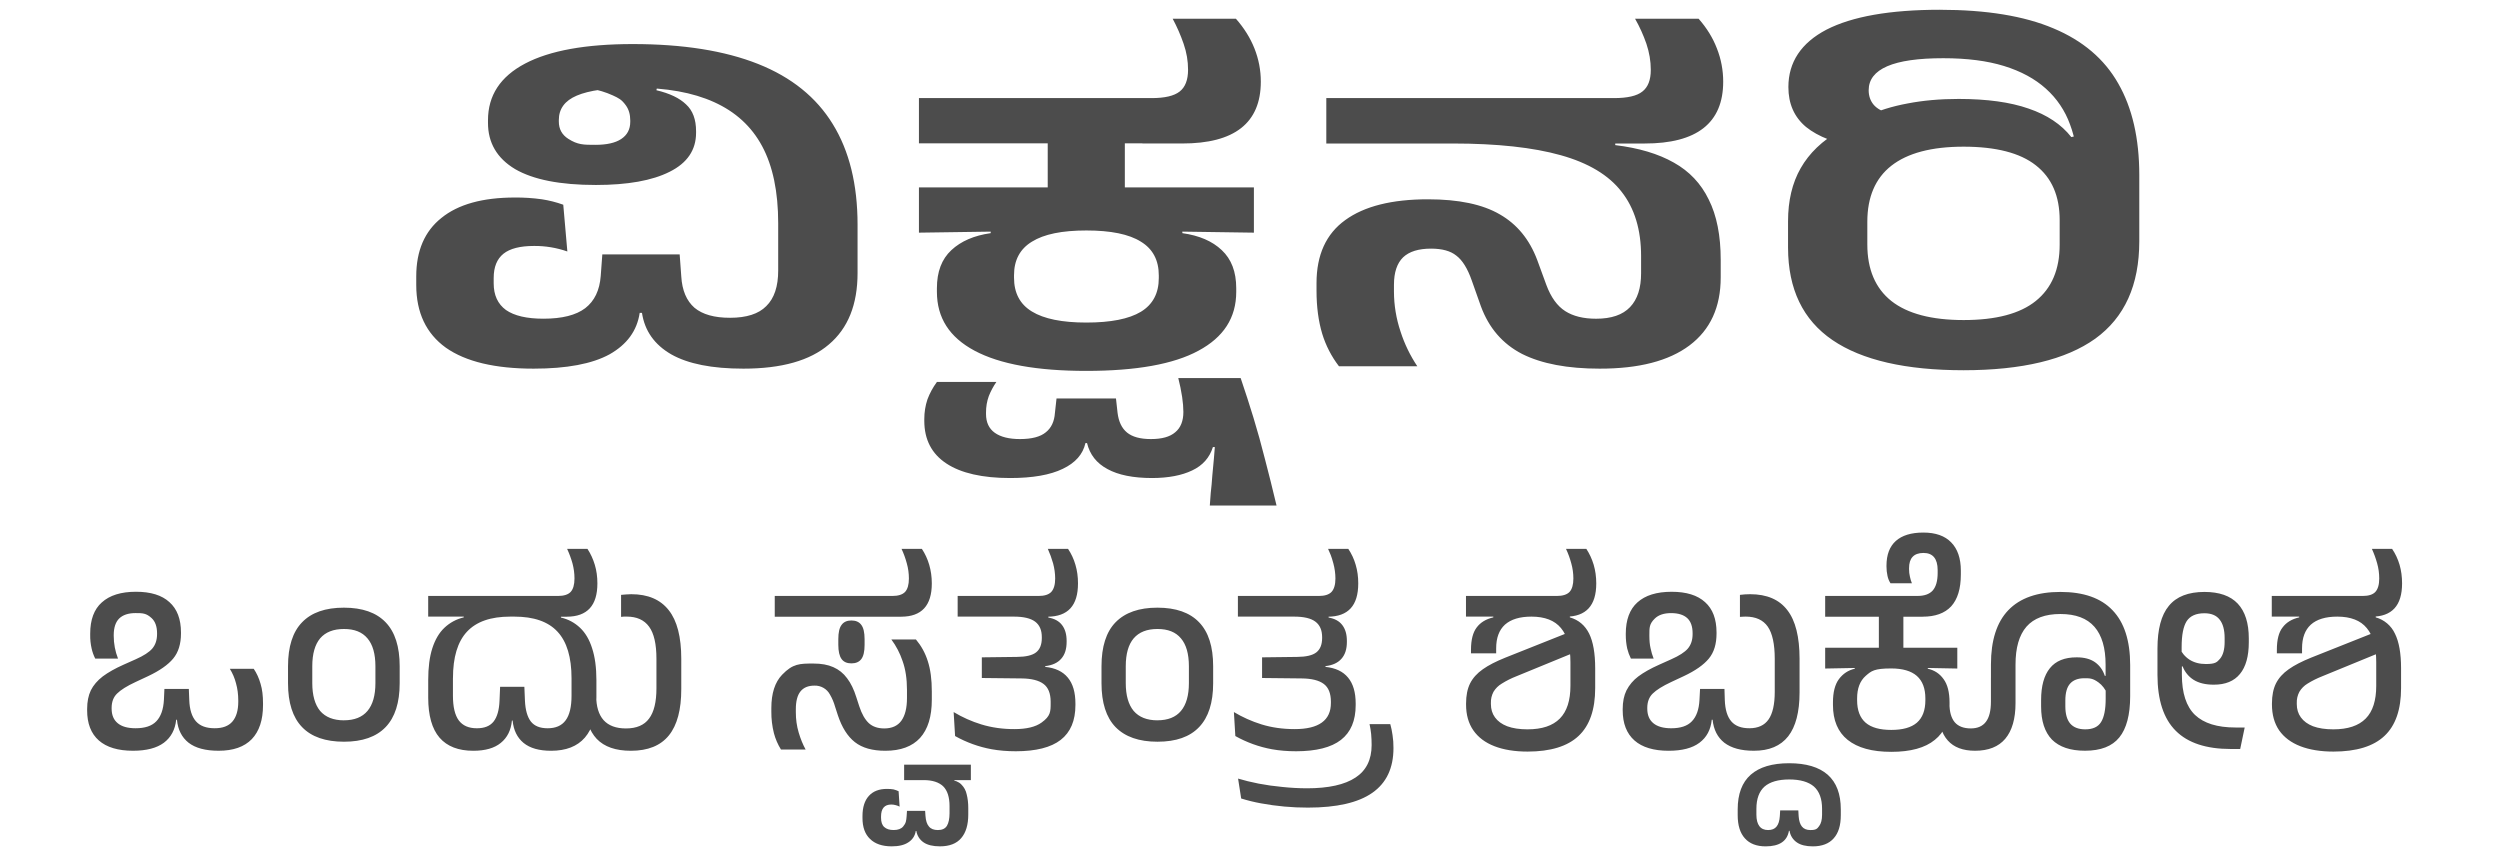
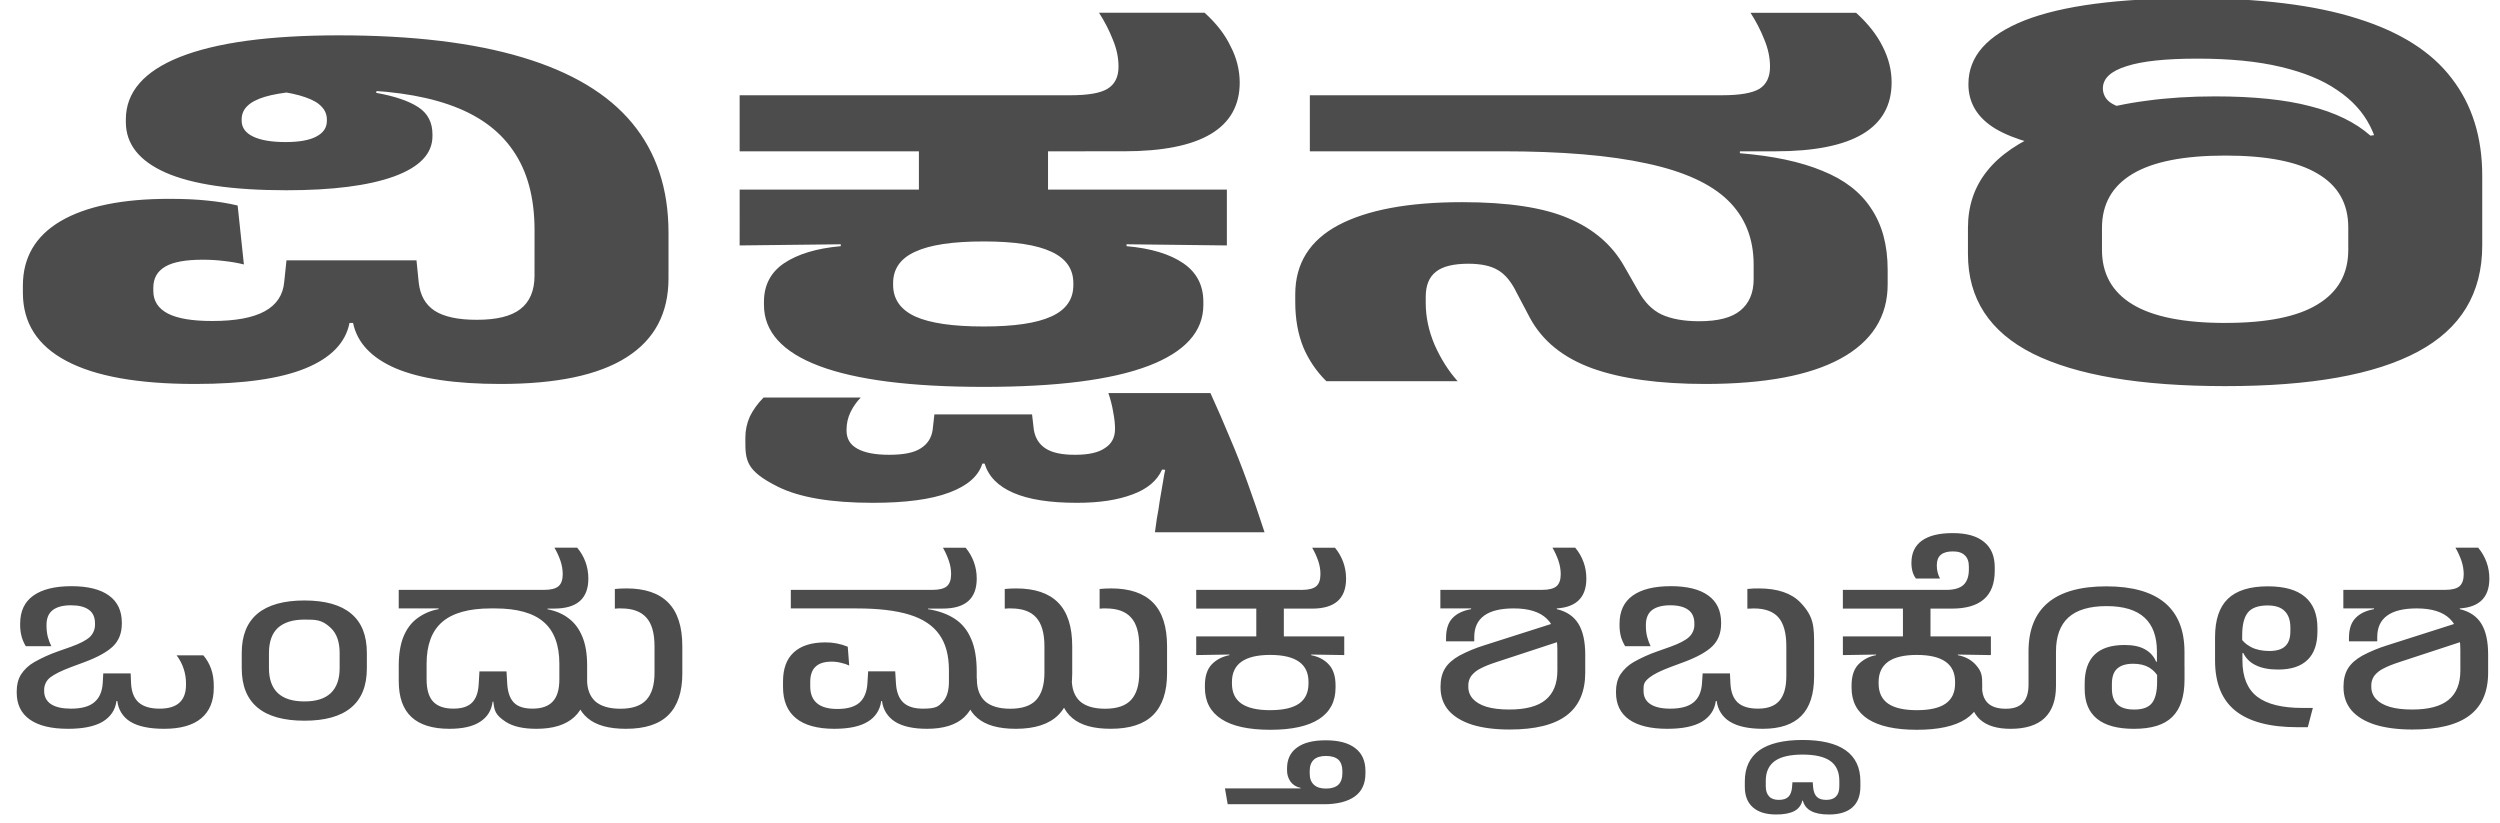
- <svg xmlns="http://www.w3.org/2000/svg" viewBox="0 0 116.77 40">
+ <svg xmlns="http://www.w3.org/2000/svg" viewBox="0 0 121.6 40">
  <g fill="#4c4c4c">
-     <path d="m36.348 11.035 3.707.18v1.539q.001 2.204-1.34 3.336-1.318 1.13-3.996 1.129-2.188 0-3.367-.668-1.177-.68-1.367-1.938h-.106c-.125.84-.598 1.48-1.41 1.938-.812.445-2 .668-3.543.668-1.8 0-3.17-.324-4.102-.98-.922-.665-1.38-1.64-1.382-2.923v-.406c0-1.2.395-2.11 1.175-2.73.785-.638 1.93-.954 3.426-.954a8.6 8.6 0 0 1 1.266.082 5.3 5.3 0 0 1 1 .254l.191 2.184a4.602 4.602 0 0 0-1.559-.258q-.969 0-1.425.363c-.305.246-.457.621-.457 1.133v.25q-.001.825.574 1.246.585.406 1.75.406 1.305 0 1.953-.492c.434-.336.672-.836.723-1.507l.074-1.004h3.613l.075 1.027c.039.656.246 1.14.617 1.465.375.312.926.469 1.664.468.762 0 1.33-.18 1.687-.543q.562-.546.559-1.671zm3.707 1.027-3.707-.218v-1.415q0-2.205-.75-3.601c-.496-.926-1.25-1.61-2.246-2.059-.992-.449-2.23-.672-3.734-.672-1.21 0-2.11.125-2.676.368q-.84.356-.84 1.14v.074q0 .523.441.805c.441.282.715.281 1.266.281q.792 0 1.203-.27.427-.28.426-.808v-.062q0-.417-.203-.7c-.203-.283-.344-.344-.618-.472a4.2 4.2 0 0 0-1.03-.313l3.19-.48-.117.555q.927.219 1.383.66.47.428.469 1.254v.074c0 .8-.41 1.41-1.234 1.82q-1.218.616-3.442.617c-1.68 0-2.93-.25-3.777-.742-.844-.504-1.27-1.23-1.266-2.168v-.113c0-1.16.578-2.04 1.735-2.649s2.84-.91 5.03-.91q3.51 0 5.853.93c1.56.621 2.72 1.56 3.484 2.805.773 1.25 1.16 2.82 1.16 4.699zM59.625 23.613h-3.117q.013-.2.043-.586.045-.376.074-.816c.027-.285.055-.551.074-.793q.03-.358.043-.535h-.09q-.233.744-.968 1.09-.731.351-1.868.355-1.326-.001-2.086-.418c-.512-.273-.828-.68-.957-1.215q-.03-.2-.101-.598-.075-.398-.164-.824-.07-.42-.117-.66h1.734l.074.668c.051.414.195.719.442.922s.617.305 1.117.305c.512 0 .887-.105 1.133-.317.254-.207.383-.527.382-.95q0-.304-.058-.702a9 9 0 0 0-.18-.88h2.914q.321.944.602 1.864.28.919.531 1.914c.176.668.355 1.39.543 2.176M46.539 17.84a3.3 3.3 0 0 0-.352.656q-.134.368-.132.777v.063q0 .586.41.879c.273.195.668.293 1.176.293q.826 0 1.207-.317.383-.303.425-.898l.075-.68h1.543l.5 2.082h-.692q-.175.783-1.058 1.203c-.586.285-1.41.43-2.454.43-1.3 0-2.3-.227-2.984-.68-.688-.453-1.03-1.12-1.031-1.988v-.086q0-.478.148-.922.159-.427.442-.812zm-3.617-9.086h15.645v2.113l-4.266-.062.016-.387H47.2l.03.387-4.308.062zm6.015-3.035h3.602v3.976h-3.602zm-6.015-1.137h11.07v2.113h-11.07zm7.82 10.484q1.71 0 2.547-.504.837-.51.836-1.578v-.117q.001-1.069-.836-1.579c-.559-.352-1.41-.523-2.547-.523-1.14 0-1.98.172-2.543.523q-.837.51-.836 1.567v.117c0 .711.277 1.24.836 1.578q.842.516 2.543.516m-4.469-4.817h8.953v.641q1.179.165 1.84.793c.45.422.676 1.01.676 1.781v.168c0 1.21-.59 2.12-1.766 2.75-1.16.63-2.91.941-5.234.942q-3.45.001-5.219-.942c-1.18-.629-1.76-1.54-1.762-2.75v-.168c0-.77.223-1.36.676-1.781q.674-.628 1.836-.793zm8.5-9.375h2.953q.574.651.868 1.391c.195.496.297 1.01.296 1.55 0 1.93-1.23 2.89-3.675 2.887h-1.856l-.293-2.12h.723c.617 0 1.05-.103 1.308-.305q.394-.306.395-1.016c0-.406-.066-.809-.207-1.215a8 8 0 0 0-.512-1.172M74.711 17.219c-1.49 0-2.7-.227-3.617-.687-.91-.47-1.55-1.21-1.926-2.231l-.426-1.203q-.294-.839-.722-1.16c-.273-.22-.664-.324-1.176-.325-.586 0-1.02.133-1.309.407-.28.273-.426.699-.426 1.277v.324q.002.955.309 1.871a6.5 6.5 0 0 0 .781 1.614h-3.66a4.8 4.8 0 0 1-.781-1.516c-.176-.586-.266-1.26-.266-2.012v-.355c0-1.32.45-2.3 1.34-2.942q1.336-.973 3.867-.972 2.147 0 3.352.703 1.209.69 1.75 2.133l.426 1.164q.322.866.882 1.223.557.356 1.442.355c.715 0 1.24-.18 1.586-.543s.516-.891.515-1.582v-.805q0-1.844-.914-3.004c-.598-.773-1.54-1.34-2.836-1.703-1.29-.363-2.98-.547-5.043-.547v-.238l7.586-.012v.325q1.649.2 2.735.816 1.09.608 1.632 1.727c.371.738.56 1.68.559 2.824v.808q.001 2.085-1.457 3.18-1.453 1.091-4.203 1.086zm.676-10.516H61.949V4.582h13.348zM76.37.875h2.969q.574.652.855 1.39a4.2 4.2 0 0 1 .293 1.551c0 1.93-1.23 2.89-3.675 2.887H74.96l-.281-2.121h.707q.943 0 1.324-.305.397-.306.395-1.015 0-.608-.204-1.215a7 7 0 0 0-.53-1.172M91.719 14.949q2.263 0 3.367-.89 1.12-.9 1.117-2.637v-1.14c0-1.13-.37-1.98-1.117-2.563-.734-.578-1.86-.867-3.367-.868-1.5 0-2.62.297-3.379.891-.746.586-1.12 1.46-1.121 2.613v1.067q.001 1.741 1.121 2.636 1.13.891 3.379.891M90.617.457c2.16 0 3.93.289 5.293.867q2.056.86 3.028 2.574.984 1.712.984 4.282v2.363l-2.867.379V8.066q.001-1.273-.367-2.25a4.1 4.1 0 0 0-1.13-1.676c-.511-.46-1.16-.812-1.956-1.058q-1.177-.363-2.836-.363-1.753 0-2.617.375-.867.376-.867 1.12 0 .4.234.68.234.27.691.387l-1.34 1.621c-1.12-.195-1.95-.52-2.511-.972q-.825-.69-.824-1.864c0-1.16.594-2.06 1.777-2.68 1.2-.616 2.96-.93 5.308-.93zm6.13 5.945q.03-.012.206-.043.194-.03.235-.043l2.734 3.883v1.067c0 2.05-.684 3.56-2.058 4.554q-2.056 1.47-6.145 1.473c-2.7 0-4.75-.469-6.129-1.41q-2.069-1.413-2.074-4.313v-1.234q-.001-1.446.59-2.48c.398-.7 1.01-1.29 1.836-1.758q.236-.124.425-.23a9 9 0 0 1 .383-.2q.195-.104.41-.23.857-.406 1.942-.606 1.09-.211 2.383-.211 1.981.001 3.265.45c.86.292 1.53.737 1.996 1.331M10.734 31.238h1.117q.21.31.32.703c.079.258.114.56.114.91v.086q-.001 1.037-.524 1.586-.527.544-1.55.543-.919 0-1.403-.375c-.316-.25-.5-.609-.543-1.074l-.062-1.438h.617l.02.516q.023.667.312.996c.195.22.484.324.875.324q.557.002.828-.312.271-.316.274-.918v-.067q0-.429-.106-.804a2.4 2.4 0 0 0-.289-.676M6.351 27.64q1.033-.001 1.563.485.539.48.539 1.418v.047q0 .732-.364 1.171t-1.171.82l-.586.274q-.604.281-.864.54-.253.245-.254.667v.035q-.001.45.286.684.282.234.832.234c.438 0 .758-.105.968-.324q.318-.328.356-.996l.023-.516H8.3l.02 1.438h-.09q-.076.698-.574 1.074-.503.375-1.445.375c-.695 0-1.23-.16-1.594-.48q-.549-.484-.547-1.414v-.055q0-.51.172-.871c.12-.242.309-.461.558-.653.254-.188.574-.37.97-.546l.57-.254q.555-.247.773-.5c.148-.176.223-.398.223-.68v-.035q-.001-.473-.254-.707c-.253-.234-.422-.234-.754-.235q-.504.001-.762.254-.253.252-.254.774v.035a2.9 2.9 0 0 0 .2 1.062H4.448a2 2 0 0 1-.168-.468 2.7 2.7 0 0 1-.067-.649v-.047c0-.648.18-1.14.543-1.46q.55-.498 1.594-.497M13.453 31.914v-.797c0-.914.219-1.6.656-2.05.441-.458 1.09-.685 1.957-.684q1.291 0 1.946.683c.438.453.656 1.14.656 2.051v.797q-.001 1.363-.656 2.047c-.438.457-1.09.684-1.946.683-.863 0-1.52-.227-1.957-.683-.438-.453-.656-1.14-.656-2.047m2.613 1.73q.73-.001 1.098-.437.37-.44.371-1.297v-.793q-.001-.866-.371-1.3c-.246-.294-.609-.439-1.098-.438q-.738 0-1.113.437c-.242.29-.367.723-.367 1.301v.793q.002.853.367 1.297c.25.289.621.438 1.113.438M21.156 31.676v.82q0 .783.273 1.153.276.368.844.367.53.002.781-.313.253-.322.278-.976l.027-.649h1.133l.027.649q.03.656.278.976c.168.211.426.312.78.313.38 0 .657-.121.84-.367q.278-.369.278-1.153v-.82q-.001-1.466-.652-2.168c-.434-.473-1.11-.707-2.016-.707v-.145H26.2v.188c.352.082.648.246.895.48s.434.551.562.957q.199.602.2 1.485v.812c0 .84-.18 1.46-.54 1.875q-.532.614-1.574.614c-.562 0-.988-.121-1.29-.368q-.445-.37-.51-1.043h-.032q-.064.675-.52 1.043-.447.368-1.285.368-1.043 0-1.574-.61c-.355-.41-.531-1.04-.531-1.87v-.821c0-.59.062-1.08.191-1.485.133-.41.32-.727.567-.96a1.96 1.96 0 0 1 .902-.485v-.176h2.16l.008.141c-.91 0-1.58.234-2.02.707q-.652.702-.652 2.168m4.922-2.875H20v-.965h6.031zm.41-3.164h.95q.22.334.343.742.122.405.121.871c0 1.04-.477 1.55-1.426 1.555h-.71l-.087-.969h.38q.413 0 .593-.187.18-.195.18-.63 0-.355-.094-.706a4.5 4.5 0 0 0-.25-.676m2.996 2.117c.781 0 1.36.25 1.75.746q.586.738.586 2.274v1.406q.002 1.45-.578 2.168-.581.72-1.777.719-1.062 0-1.594-.555-.522-.557-.524-1.57v-.497h.5v.051q-.001.75.344 1.14.351.388 1.043.388.743.001 1.082-.461.345-.457.344-1.418v-1.371q.001-1.035-.344-1.504-.34-.469-1.043-.47h-.129a1 1 0 0 0-.136.013v-1.028c.078-.008.156-.011.234-.02q.121-.01.242-.011M41.789 28.805h-5.602v-.969h5.602zm-2.023 2.18c-.203 0-.36-.067-.457-.203q-.152-.207-.153-.664v-.266q0-.466.153-.664c.097-.137.254-.207.457-.207q.314 0 .464.207.152.198.153.664v.27c0 .308-.051.526-.153.663-.102.133-.254.2-.464.2m3.757 1.699c0 .789-.184 1.38-.55 1.785q-.55.597-1.618.598c-.609 0-1.08-.133-1.425-.403-.344-.27-.605-.688-.793-1.25l-.133-.41a2.4 2.4 0 0 0-.238-.562.79.79 0 0 0-.727-.418q-.435 0-.652.273-.216.27-.215.832v.14q-.001.495.133.946c.09.305.199.566.324.793h-1.152a2.8 2.8 0 0 1-.329-.762 4 4 0 0 1-.12-1.007v-.164q0-1.036.503-1.559c.503-.523.824-.523 1.461-.523q.55-.002.93.168.387.169.644.519.264.344.434.895l.133.41c.117.363.27.625.449.793q.27.246.723.246.533-.002.793-.356.265-.364.265-1.062v-.383q0-.779-.207-1.352a3.6 3.6 0 0 0-.523-1.003h1.148c.246.293.434.629.555 1.015q.188.58.187 1.406zm-1.414-7.047h.95q.222.334.343.742c.078.27.121.56.121.871 0 1.04-.477 1.55-1.425 1.555h-.715l-.082-.969h.379q.411 0 .593-.187.18-.195.18-.63a2.6 2.6 0 0 0-.098-.706 4 4 0 0 0-.246-.676M44.363 36.422q.358.034.535.215a.9.9 0 0 1 .254.465q.075.292.074.648v.29q.001.725-.332 1.109-.326.382-.992.382c-.328 0-.586-.062-.766-.187a.79.79 0 0 1-.335-.531l-.07-.938h.48l.015.223q.023.35.164.508.133.164.418.164.3 0 .422-.2.119-.2.121-.582v-.336q.001-.627-.297-.925-.304-.288-.906-.29zm.21.117-.194-.101H42.23v-.723h3.117v.723h-.773zm-2.831 2.23q.303 0 .441-.163c.138-.163.145-.27.164-.485l.016-.246h.477l.16.938h-.227a.75.75 0 0 1-.344.53q-.282.19-.785.188-.656-.001-1.008-.347-.352-.336-.351-.98v-.087c0-.41.102-.727.297-.941q.297-.329.847-.328.176 0 .305.023.134.035.238.086l.047.719a.8.8 0 0 0-.187-.07.7.7 0 0 0-.203-.028q-.478 0-.477.563v.054c0 .195.047.344.149.434q.154.141.441.14M47.383 34.055q.843 0 1.266-.305c.423-.305.426-.512.425-.922v-.054q-.002-.581-.332-.828-.333-.252-1.035-.258l-1.848-.02v-.965l1.637-.02c.418-.003.72-.073.895-.21q.27-.21.27-.672v-.039q.001-.492-.313-.727-.316-.234-.989-.234l.047-.2 1.559-.01v.253q.434.075.644.356.211.277.211.734v.043c0 .34-.082.602-.254.793q-.247.284-.746.344v.035q.704.072 1.055.5.356.426.356 1.215v.066c0 .73-.227 1.27-.688 1.629-.457.355-1.16.53-2.094.531q-.604 0-1.129-.094a5.5 5.5 0 0 1-1.71-.617l-.067-1.12a5.8 5.8 0 0 0 1.293.577c.473.145.984.22 1.547.219zm1.129-5.254H44.73v-.965h3.77zm.43-3.164h.945c.148.223.266.469.344.742q.121.405.12.871c0 1.04-.472 1.55-1.425 1.555h-.711l-.086-.969h.383q.409 0 .59-.187c.12-.13.184-.34.183-.63q-.002-.355-.097-.706a5 5 0 0 0-.246-.676M51.449 31.914v-.797c0-.914.219-1.6.656-2.05q.67-.686 1.957-.684 1.293 0 1.946.683c.438.453.656 1.14.656 2.051v.797q-.001 1.363-.656 2.047c-.434.457-1.08.684-1.946.683q-1.288 0-1.957-.683c-.438-.453-.656-1.14-.656-2.047m2.613 1.73q.733-.001 1.098-.437.37-.44.371-1.297v-.793q-.001-.866-.371-1.3-.364-.44-1.098-.438c-.492 0-.859.145-1.11.437q-.369.434-.37 1.301v.793q.001.853.37 1.297c.25.289.618.438 1.11.438M60.473 34.055q.843 0 1.266-.305.427-.306.425-.922v-.054q-.002-.581-.332-.828-.333-.252-1.035-.258l-1.848-.02v-.965l1.637-.02c.418-.003.72-.073.895-.21q.272-.21.273-.672v-.039q0-.492-.316-.727c-.207-.156-.54-.234-.989-.234l.047-.2 1.559-.01v.253q.434.075.644.356.211.277.211.734v.043q.002.508-.254.793-.247.284-.746.344v.035q.704.072 1.055.5.356.426.356 1.215v.066c0 .73-.227 1.27-.688 1.629-.457.355-1.16.53-2.094.531q-.604 0-1.129-.094a5.5 5.5 0 0 1-1.71-.617l-.067-1.12c.395.237.828.433 1.293.577q.709.219 1.547.219zm1.129-5.254H57.82v-.965h3.77zm.43-3.164h.945c.148.223.266.469.344.742q.121.405.12.871c0 1.04-.472 1.55-1.421 1.555h-.715l-.086-.969h.383q.409 0 .59-.187c.12-.13.184-.34.183-.63q-.002-.355-.097-.706c-.095-.351-.148-.457-.246-.676" />
-     <path d="M65.086 34.941q.001 1.4-.988 2.09-.985.69-3.008.691a12 12 0 0 1-2.191-.199 8 8 0 0 1-.926-.227l-.145-.93q.427.13.961.235.527.102 1.106.156.575.061 1.148.063 1.517 0 2.273-.504c.5-.328.75-.836.75-1.516q0-.269-.023-.52a4 4 0 0 0-.074-.456h.969q.064.223.105.512.045.284.043.605M68.473 27.836h4.371v.965h-4.371zm4.879 3.094q0-1.062-.442-1.594-.44-.534-1.378-.535c-.547 0-.957.125-1.239.375-.273.25-.41.617-.41 1.11v.23h-1.176v-.168q.001-.693.266-1.04c.176-.237.438-.394.777-.472v-.18h3.574v.18c.414.121.711.375.903.762q.28.572.281 1.613v.93c0 1-.258 1.75-.777 2.234q-.775.728-2.38.73c-.601 0-1.12-.085-1.546-.25q-.647-.25-.988-.742t-.34-1.207v-.043q0-.562.187-.941.194-.382.598-.664c.27-.191.617-.367 1.047-.54l3.07-1.222.164.977-2.722 1.117a4 4 0 0 0-.676.34 1.1 1.1 0 0 0-.387.383 1.04 1.04 0 0 0-.121.527v.043q-.001.362.191.625.195.269.57.414c.255.094.57.145.946.144.684 0 1.18-.168 1.512-.503s.496-.848.496-1.528zm-.207-5.293h.95q.22.334.343.742.119.404.12.871c0 1.04-.476 1.55-1.425 1.555h-.71l-.087-.969h.38q.41 0 .593-.187.18-.195.18-.63a2.6 2.6 0 0 0-.098-.706 4 4 0 0 0-.246-.676M81.746 27.754q1.171.001 1.738.746c.38.488.57 1.25.57 2.27v1.57c0 .918-.18 1.6-.53 2.05q-.534.68-1.606.676c-.598 0-1.05-.125-1.379-.375q-.475-.376-.547-1.074l-.066-1.437h.62l.016.52q.024.672.305.995.276.321.844.32.608 0 .894-.41.288-.41.29-1.285v-1.547q-.001-1.033-.325-1.503-.327-.469-1.035-.47-.058-.001-.133.005-.064.001-.133.008v-1.028q.123-.017.235-.023.124-.007.242-.008m-3.668-.113q1.033-.001 1.562.484c.36.32.535.793.536 1.418v.047c0 .488-.117.879-.36 1.172q-.363.44-1.172.82l-.586.274q-.603.282-.863.539-.253.246-.254.668v.035q0 .45.285.683.282.234.832.235c.434 0 .758-.105.965-.324q.321-.329.356-.997l.027-.515h.621l.016 1.437h-.09q-.07.698-.574 1.075-.497.375-1.442.375c-.695 0-1.23-.16-1.593-.48-.367-.325-.551-.794-.551-1.415v-.055q0-.51.176-.87a1.9 1.9 0 0 1 .554-.653q.38-.283.973-.547l.566-.254q.557-.247.774-.5c.148-.176.223-.398.222-.68v-.035q.001-.473-.25-.707-.256-.234-.757-.234-.499.001-.758.254c-.26.253-.254.426-.254.773v.035c0 .211.015.402.055.575q.052.259.144.488h-1.062a2.3 2.3 0 0 1-.172-.469 3 3 0 0 1-.067-.648v-.047c0-.648.184-1.14.543-1.461q.55-.497 1.598-.496M83.148 37.852h.848l.015.27q.024.327.153.484.13.164.398.164c.268 0 .316-.063.406-.184.09-.117.137-.297.137-.53v-.278q.001-.698-.379-1.04c-.254-.218-.64-.331-1.156-.331q-.77.002-1.152.332-.38.341-.38 1.039v.277c0 .234.048.414.137.531q.136.183.407.184.27 0 .398-.164.13-.157.152-.484zm.422-2.203q1.185.001 1.797.535.614.544.613 1.621v.27q.001.714-.332 1.082-.33.375-.977.375-.479-.001-.742-.184a.8.8 0 0 1-.343-.543h-.028q-.063.362-.332.543-.269.183-.754.184-.639 0-.972-.375-.335-.368-.336-1.082v-.27q0-1.08.609-1.62c.406-.356 1-.536 1.797-.536M92.051 34.023q.474 0 .707-.309c.156-.203.234-.52.234-.941v-1.125h1.149v1.191c0 .73-.16 1.29-.48 1.668-.313.371-.786.56-1.41.559q-.848 0-1.274-.48c-.29-.324-.43-.797-.43-1.426v-.32h.508v.019q0 .578.246.875c.164.19.414.289.75.289m4.188-6.375q1.62 0 2.433.855.822.854.824 2.555v.774l-1.148.058v-.844q.001-1.17-.52-1.769c-.348-.398-.875-.598-1.59-.598q-1.066-.001-1.585.59-.514.593-.512 1.777v.688h-1.148v-.7c0-1.12.27-1.97.812-2.534q.822-.854 2.434-.852zm3.257 4.152v.72q-.002 1.304-.508 1.925-.502.62-1.601.62c-.688 0-1.2-.175-1.547-.522q-.504-.527-.504-1.547v-.297q0-.982.41-1.489.41-.51 1.254-.507c.352 0 .633.074.852.226q.327.232.46.64h.204l-.082.852q-.154-.355-.418-.547c-.264-.192-.398-.195-.66-.195q-.446.001-.668.254-.219.246-.22.785v.274q0 .529.224.8.233.274.707.274.528 0 .738-.34.216-.345.215-1.094v-.77zM85.25 30.253h6.172v.973l-1.824-.035v-.168h-2.516l.004.168-1.836.035zm2.508-1.906h1.145v2.344h-1.145zm-2.508-.512h4.36v.97h-4.36zm3.086 6.258c.531 0 .93-.109 1.196-.336q.398-.346.398-1.05v-.086q0-.698-.399-1.051-.397-.347-1.195-.348c-.798 0-.93.117-1.195.348q-.398.353-.399 1.05v.087q0 .704.399 1.05c.266.227.664.336 1.195.336m-1.703-3.148h3.41v.289q.47.106.739.488.276.376.277 1.086v.117c0 .72-.23 1.27-.688 1.633q-.678.559-2.035.559c-.898 0-1.57-.188-2.035-.559-.457-.367-.688-.914-.687-1.633v-.117q0-.71.277-1.086.284-.382.742-.488zm3.172-2.14h-.906l-.008-.97h.672q.482 0 .71-.253c.153-.176.23-.445.231-.817v-.144q-.002-.394-.168-.594-.163-.2-.496-.2-.34.001-.508.184-.164.174-.164.532v.035q-.001.186.04.355.034.169.093.309h-1a1 1 0 0 1-.14-.344 2 2 0 0 1-.047-.441v-.036q0-.76.433-1.152.44-.394 1.285-.394.862-.001 1.305.46c.297.302.45.743.45 1.32v.177c0 .668-.153 1.16-.454 1.492q-.45.48-1.328.48M101.9 30.98l-1.129.059v-.743c0-.902.176-1.57.531-1.996.355-.438.914-.652 1.664-.652.688 0 1.21.18 1.555.547q.516.551.516 1.625v.176q0 .983-.414 1.484-.41.502-1.22.5-.58.001-.944-.227a1.27 1.27 0 0 1-.512-.628h-.211l.043-.899q.174.382.488.586.322.204.766.203c.444 0 .516-.082.66-.246q.216-.256.215-.793V29.8q0-.57-.235-.863-.229-.293-.71-.293-.588.001-.829.371-.234.373-.234 1.2zm-1.129-.035 1.14-.04v.606q0 1.292.614 1.883c.414.391 1.04.586 1.89.586h.43l-.21 1.004h-.442c-1.14 0-2-.281-2.566-.848-.57-.566-.855-1.44-.856-2.613zM106.11 27.836h4.371v.965h-4.371zm4.879 3.094q.002-1.062-.442-1.594-.438-.534-1.375-.535-.82 0-1.238.375c-.273.25-.41.617-.41 1.11v.23h-1.176v-.168c0-.461.086-.81.266-1.04q.263-.355.777-.472v-.18h3.574v.18a1.4 1.4 0 0 1 .899.762q.285.572.285 1.613v.93c0 1-.258 1.75-.777 2.234q-.775.728-2.38.73c-.601 0-1.12-.085-1.546-.25q-.646-.25-.992-.742-.335-.492-.336-1.207v-.043q0-.562.187-.941.194-.382.598-.664c.27-.191.617-.367 1.043-.54l3.074-1.222.164.977-2.723 1.117a4.2 4.2 0 0 0-.68.34 1.1 1.1 0 0 0-.382.383 1.04 1.04 0 0 0-.121.527v.043q-.001.362.191.625.196.269.567.414c.254.094.57.145.949.144.68 0 1.18-.168 1.512-.503s.492-.848.492-1.528zm-.203-5.293h.945q.227.334.348.742.117.404.117.871c0 1.04-.473 1.55-1.422 1.555h-.715l-.082-.969h.38c.272 0 .472-.062.589-.187.12-.13.184-.34.183-.63a2.6 2.6 0 0 0-.097-.706 4.5 4.5 0 0 0-.246-.676" />
+     <path d="M8.59 31.875h1.3q.247.288.376.652c.09.242.133.523.132.852v.078q.001.97-.613 1.484-.61.509-1.808.508-1.072-.001-1.637-.347a1.33 1.33 0 0 1-.633-1.004l-.07-1.344h.718l.02.48c.02.414.141.727.367.93q.339.305 1.024.305.647 0 .964-.293.316-.291.317-.86v-.062a2.25 2.25 0 0 0-.457-1.379m-5.117-3.363c.805 0 1.41.152 1.824.453q.628.45.629 1.324v.043c0 .457-.141.82-.422 1.098q-.422.409-1.367.765l-.684.254q-.703.265-1.008.5a.76.76 0 0 0-.297.63v.03c0 .281.113.492.332.641q.334.218.973.219.762 0 1.125-.305c.25-.203.391-.516.418-.93l.027-.48h.727l.02 1.344h-.106q-.082.646-.668 1.004-.587.347-1.684.347-1.217.001-1.859-.449-.643-.452-.64-1.32v-.051q-.001-.473.203-.813a1.85 1.85 0 0 1 .648-.609 7 7 0 0 1 1.133-.516l.664-.234q.644-.234.902-.469a.82.82 0 0 0 .258-.632v-.032c0-.297-.098-.52-.293-.66q-.297-.223-.883-.223-.584.002-.887.239-.298.235-.296.722v.032c0 .199.023.375.062.539q.066.24.172.457H1.254a1.9 1.9 0 0 1-.196-.442 2.2 2.2 0 0 1-.078-.605v-.043q0-.908.633-1.363.645-.465 1.86-.465M11.758 32.504v-.742c0-.855.258-1.49.77-1.918.516-.426 1.28-.637 2.28-.637s1.76.211 2.27.637c.512.426.766 1.06.766 1.918v.742q.001 1.278-.766 1.914c-.508.426-1.27.637-2.27.637s-1.77-.211-2.28-.637c-.512-.426-.77-1.06-.77-1.914m3.05 1.613q.853.002 1.282-.406.429-.41.43-1.21v-.74q-.001-.813-.43-1.218c-.429-.405-.715-.406-1.281-.406-.574 0-1 .137-1.297.406q-.429.405-.43 1.219v.738q.001.802.43 1.211.438.408 1.297.406M20.75 32.281v.766q0 .733.316 1.078c.215.227.543.344.985.343q.622 0 .91-.293.294-.297.324-.914l.035-.605h1.317l.035.605q.036.615.324.914.288.294.91.293.661-.002.977-.343c.219-.23.324-.59.324-1.078v-.766c0-.91-.254-1.59-.762-2.027q-.758-.658-2.351-.66v-.133h2.535v.172c.41.082.758.23 1.043.453.289.219.504.516.656.89.156.375.23.84.23 1.387v.762c0 .78-.206 1.37-.624 1.75q-.623.574-1.84.574-.977.001-1.5-.344c-.523-.345-.547-.555-.598-.976h-.035q-.077.632-.605.976-.522.344-1.5.344c-.812 0-1.43-.191-1.84-.57q-.621-.575-.621-1.746v-.77q.002-.821.226-1.387c.156-.379.375-.68.664-.894a2.45 2.45 0 0 1 1.047-.453v-.164h2.524l.007.129c-1.06 0-1.85.223-2.355.66-.508.44-.758 1.12-.758 2.027m5.738-2.687h-7.094v-.903h7.04zm.48-2.954h1.106q.264.31.403.692.14.38.14.812 0 1.46-1.664 1.457h-.828l-.102-.91h.446q.48 0 .691-.172.211-.18.211-.59-.001-.33-.113-.66a3.6 3.6 0 0 0-.29-.629m3.493 1.98c.914 0 1.59.23 2.043.692.457.465.684 1.17.684 2.125v1.317q.002 1.345-.676 2.023-.675.674-2.07.672-1.244.001-1.86-.52-.614-.516-.613-1.464V33h.586v.047q0 .697.398 1.066.41.358 1.219.36.868 0 1.262-.426c.27-.29.402-.73.402-1.328v-1.282q0-.966-.402-1.402-.393-.44-1.22-.441h-.148q-.076 0-.16.011v-.957q.14-.012.274-.02.141-.006.281-.007zM49.426 28.621q1.364 0 2.043.691c.457.465.684 1.17.684 2.125v1.317q-.001 1.345-.676 2.023c-.453.45-1.14.672-2.07.672q-1.243.001-1.86-.52-.614-.515-.613-1.464V33h.582v.047c0 .465.137.82.402 1.066q.41.358 1.219.36.868 0 1.262-.426c.266-.29.402-.73.402-1.328v-1.282c0-.645-.137-1.11-.402-1.402q-.392-.44-1.22-.441h-.148q-.076 0-.16.012v-.958q.14-.012.274-.02.141-.006.281-.007zm-4.332 6.828c-.676 0-1.2-.117-1.562-.348a1.36 1.36 0 0 1-.63-1h-.042a1.33 1.33 0 0 1-.649 1q-.554.346-1.625.348c-.824 0-1.45-.172-1.867-.512q-.633-.514-.633-1.52v-.273c0-.617.172-1.09.52-1.41q.527-.487 1.535-.488a2.8 2.8 0 0 1 1.094.21l.07.915a1.7 1.7 0 0 0-.387-.129 1.8 1.8 0 0 0-.465-.059q-.537-.001-.789.25c-.172.16-.254.41-.254.743v.21q0 .546.329.82c.223.189.555.278.996.278q.717 0 1.07-.308.351-.316.387-.95l.035-.574h1.316l.035.574q.036.632.352.938.315.305.96.305c.646 0 .75-.11.958-.32q.31-.33.308-.997v-.547c0-.715-.152-1.3-.464-1.734q-.466-.668-1.457-.973c-.656-.203-1.52-.305-2.57-.304v-.122l3.472-.007v.164q.775.123 1.3.468c.356.23.618.555.798.977.184.414.273.953.273 1.606v.535c0 .738-.203 1.29-.61 1.672-.405.375-1.01.562-1.804.562zm-.016-5.855h-6.613v-.903h6.566zm.786-2.953h1.105q.258.311.398.69.141.381.141.813c0 .973-.55 1.46-1.66 1.457h-.832l-.098-.91h.442q.48 0 .691-.172.211-.18.211-.59c0-.218-.035-.44-.113-.66a3.6 3.6 0 0 0-.285-.629m8.175 1.98q1.364 0 2.043.691c.457.465.684 1.17.684 2.125v1.317q-.001 1.345-.676 2.023-.674.674-2.07.672-1.244.001-1.86-.52-.614-.515-.613-1.464V33h.586v.047q0 .697.399 1.066.41.358 1.218.36.868 0 1.262-.426c.27-.29.402-.73.402-1.328v-1.282q0-.966-.402-1.402-.393-.44-1.219-.441h-.148q-.077 0-.16.012v-.958q.14-.012.273-.02.141-.006.281-.007zM58.184 30.953h7.2v.91l-2.13-.035v-.156h-2.937l.008.156-2.141.035zm2.922-1.781h1.34v2.187h-1.34zm-2.922-.48h5.086v.91h-5.086zm3.598 5.85c.62 0 1.09-.104 1.398-.315q.465-.324.465-.98v-.083q0-.652-.465-.98-.467-.329-1.398-.329-.924 0-1.395.329-.464.33-.465.98v.082q0 .658.465.98.468.318 1.395.317m-1.985-2.944h3.98v.27q.542.105.86.456c.215.234.324.57.324 1.016v.11q-.001 1.007-.804 1.526c-.531.344-1.32.52-2.375.52q-1.575-.002-2.371-.52-.804-.52-.805-1.527v-.11q0-.664.324-1.015.334-.352.867-.457zm4.028-4.957h1.109q.258.311.398.691t.141.813c0 .973-.55 1.46-1.66 1.457h-.832l-.098-.91h.442q.48-.002.691-.173.212-.18.21-.59c0-.218-.034-.44-.112-.66a3.6 3.6 0 0 0-.29-.628M64.391 39.117h-4.676l-.133-.77h3.676v-.027a.77.77 0 0 1-.484-.297.93.93 0 0 1-.172-.57v-.082q.001-.663.488-1.012.48-.352 1.395-.351c.62 0 1.1.125 1.43.379q.498.375.5 1.109v.121c0 .5-.173.871-.516 1.121-.348.25-.848.38-1.508.38m.105-2.348q-.392 0-.59.18-.203.187-.202.555v.113q-.001.364.203.55.198.19.59.188.397 0 .601-.187.194-.189.195-.551v-.113q0-.368-.195-.555-.204-.18-.602-.18M70.059 28.691h5.102v.902h-5.102zm5.691 2.895c0-.66-.172-1.16-.511-1.489q-.515-.504-1.61-.504c-.637 0-1.12.117-1.441.352q-.48.35-.48 1.039v.21h-1.372v-.155q0-.646.309-.97.309-.334.91-.44v-.168h4.168v.167q.719.171 1.05.711c.22.355.333.86.333 1.504v.871q-.001 1.401-.91 2.086-.904.685-2.778.684-1.05-.001-1.8-.23-.754-.24-1.157-.696-.394-.462-.394-1.129v-.039c0-.348.074-.645.219-.879.148-.238.383-.445.695-.62a7 7 0 0 1 1.219-.505l3.586-1.144.191.914-3.176 1.043c-.324.105-.59.21-.789.316a1.3 1.3 0 0 0-.453.363.8.8 0 0 0-.14.489v.039q-.001.34.226.59c.148.164.371.293.66.382q.446.134 1.11.133 1.19 0 1.757-.465.579-.474.579-1.43zm-.238-4.946h1.106q.263.31.402.692.141.38.14.812 0 1.46-1.664 1.457h-.828l-.101-.91h.445q.48-.001.692-.172.21-.18.21-.59-.001-.33-.113-.66a3.6 3.6 0 0 0-.289-.629M85.547 28.621q1.37 0 2.031.691c.661.691.66 1.17.66 2.122v1.464q-.001 1.29-.617 1.918-.622.633-1.875.633-1.042 0-1.605-.348a1.35 1.35 0 0 1-.641-1.003l-.078-1.344h.723l.023.484q.03.626.352.93.325.3.988.3.71 0 1.039-.382c.227-.258.34-.656.34-1.203v-1.446q.001-.962-.38-1.402-.38-.44-1.206-.441-.07.001-.152.008-.08 0-.157.003v-.957q.14-.018.274-.023.141-.005.281-.004m-4.281-.11q1.201.001 1.824.454.626.45.625 1.324v.043c0 .457-.141.82-.422 1.098q-.419.409-1.367.765l-.684.254q-.704.265-1.004.5c-.3.235-.297.363-.296.629v.031q-.001.42.332.64.33.22.968.22.764 0 1.13-.305c.25-.203.386-.516.413-.93l.032-.48h.722l.024 1.344h-.106q-.086.646-.672 1.004-.581.347-1.683.347-1.216.001-1.86-.449-.64-.452-.64-1.32v-.051q0-.473.207-.813a1.9 1.9 0 0 1 .644-.609 7 7 0 0 1 1.137-.516l.66-.234q.65-.234.902-.469a.81.81 0 0 0 .262-.633v-.03q0-.448-.297-.661c-.195-.148-.492-.223-.879-.223q-.586.002-.89.239-.293.235-.293.722v.032c0 .199.02.375.062.539q.064.24.168.457h-1.238a2 2 0 0 1-.2-.442 2.2 2.2 0 0 1-.073-.605v-.043q0-.908.632-1.364c.426-.309 1.05-.465 1.86-.464M87.184 38.051h.988l.02.254q.03.304.176.45.147.151.464.151.315.002.473-.168c.11-.112.16-.276.16-.496v-.261q.002-.652-.441-.97-.445-.309-1.348-.308-.903 0-1.344.309-.445.316-.445.969v.261q0 .328.164.497.155.169.473.167.314 0 .465-.152.146-.145.175-.45zm.492-2.059q1.383.001 2.094.5.72.51.719 1.512v.254q0 .666-.387 1.012c-.258.23-.641.348-1.14.347q-.557.002-.868-.168a.76.76 0 0 1-.402-.507h-.027a.75.75 0 0 1-.387.507q-.322.169-.883.168-.745-.001-1.133-.347-.397-.344-.394-1.012v-.254q.001-1 .71-1.512c.474-.332 1.18-.5 2.098-.5zM97.566 34.473q.558 0 .824-.285.276-.288.278-.883v-1.047h1.335v1.11c0 .684-.184 1.2-.554 1.558q-.552.522-1.649.524c-.66 0-1.15-.148-1.488-.45q-.499-.452-.5-1.332v-.3h.594v.019q-.002.54.289.817c.19.18.484.27.871.269m4.89-5.953c1.25 0 2.2.266 2.84.8.637.532.957 1.33.957 2.383v.723l-1.34.059v-.793c0-.727-.198-1.28-.605-1.653-.402-.37-1.02-.559-1.851-.558s-1.45.188-1.852.555-.602.922-.602 1.656v.644h-1.336v-.652q0-1.575.95-2.371.95-.795 2.84-.793m3.798 3.879v.672q-.002 1.217-.594 1.797-.581.584-1.867.582-1.2 0-1.801-.493-.593-.486-.594-1.441v-.277q0-.921.48-1.395c.32-.312.81-.473 1.465-.472.41 0 .738.07.992.214q.382.217.536.598h.242l-.102.797a1.25 1.25 0 0 0-.484-.516q-.308-.18-.77-.18c-.348 0-.605.079-.78.239q-.254.23-.255.73v.254q.002.498.262.75.269.256.824.254.614 0 .86-.312.252-.322.253-1.024v-.722zm-16.618-1.445h7.2v.91l-2.13-.035v-.157H91.77l.008.157-2.14.035zm2.922-1.782h1.34v2.188h-1.34zm-2.922-.48h5.086v.91h-5.086zm3.598 5.851c.621 0 1.09-.105 1.395-.316q.466-.324.465-.98v-.082c0-.434-.152-.762-.465-.981q-.463-.328-1.395-.328c-.617 0-1.09.109-1.394.328s-.465.547-.465.98v.083q0 .658.465.98c.309.211.777.316 1.394.316m-1.984-2.945h3.98v.27q.539.105.86.457c.32.352.324.57.324 1.015v.11q-.001 1.007-.805 1.527c-.53.344-1.32.52-2.375.52-1.05 0-1.84-.176-2.375-.52q-.801-.52-.8-1.527v-.11c0-.445.108-.78.324-1.015a1.56 1.56 0 0 1 .867-.457zm3.695-1.996H93.89l-.007-.91h.78q.564 0 .833-.235.27-.246.27-.761v-.137c0-.242-.067-.43-.2-.55q-.19-.19-.578-.188-.394-.002-.59.168c-.129.109-.19.277-.191.496v.035a1.3 1.3 0 0 0 .156.621h-1.172a1 1 0 0 1-.16-.32 1.5 1.5 0 0 1-.059-.414v-.035c0-.473.172-.832.508-1.075q.516-.368 1.5-.367c.668 0 1.18.141 1.524.43q.521.419.52 1.234v.164c0 .621-.177 1.09-.528 1.39q-.52.454-1.551.454M109.06 31.633l-1.32.055v-.696q0-1.26.62-1.863.63-.609 1.946-.61c.801 0 1.41.169 1.809.512.406.344.605.848.605 1.516v.164c0 .613-.16 1.08-.484 1.387q-.48.468-1.422.469c-.453 0-.816-.07-1.102-.215a1.25 1.25 0 0 1-.597-.586h-.246l.05-.84q.2.355.57.547c.247.129.548.19.895.191.34 0 .598-.074.766-.23q.256-.234.254-.739v-.164q.001-.534-.274-.804c-.18-.188-.457-.277-.832-.278q-.684 0-.965.348-.275.35-.273 1.117zm-1.32-.035 1.332-.035v.566c0 .805.242 1.39.718 1.758.48.367 1.21.547 2.207.547h.5l-.246.937h-.515c-1.33 0-2.33-.266-2.992-.789-.668-.53-1-1.34-1.004-2.441zM113.98 28.691h5.102v.902h-5.102zm5.691 2.895c0-.66-.172-1.16-.511-1.489q-.516-.504-1.61-.504c-.637 0-1.12.117-1.441.352q-.48.35-.48 1.039v.21h-1.376v-.155q0-.646.313-.97.31-.334.906-.44v-.168h4.172v.167q.719.171 1.05.711c.22.355.329.86.329 1.504v.871q0 1.401-.906 2.086-.904.685-2.778.684-1.05-.001-1.8-.23-.757-.24-1.157-.696-.394-.462-.394-1.129v-.039c0-.348.074-.645.219-.879.148-.238.383-.445.695-.62a7 7 0 0 1 1.219-.505l3.586-1.144.191.914-3.176 1.043c-.324.105-.59.21-.789.316a1.26 1.26 0 0 0-.453.363.8.8 0 0 0-.14.489v.039q-.001.34.226.59c.148.164.371.293.66.382q.444.134 1.106.133c.797 0 1.38-.156 1.761-.465q.579-.474.579-1.43zm-.238-4.946h1.106a2.31 2.31 0 0 1 .543 1.504q0 1.46-1.665 1.457h-.832l-.097-.91h.445q.48-.001.692-.172.21-.18.21-.59-.001-.33-.113-.66a3.6 3.6 0 0 0-.289-.629M26 11.879l6.516.254v1.41q-.001 2.55-2.047 3.84c-1.36.863-3.39 1.29-6.11 1.293-2.21 0-3.92-.254-5.117-.762-1.18-.508-1.87-1.25-2.07-2.207H17c-.188.961-.902 1.7-2.137 2.207q-1.859.762-5.375.762c-2.77 0-4.85-.371-6.261-1.121-1.41-.746-2.11-1.85-2.114-3.305v-.36c0-1.36.61-2.41 1.832-3.132 1.23-.723 3-1.09 5.313-1.086.69 0 1.29.027 1.812.082q.799.077 1.489.242l.304 2.867a7 7 0 0 0-.93-.164 8 8 0 0 0-1.078-.066c-.82 0-1.43.109-1.812.332-.391.227-.586.566-.586 1.031v.149c0 .496.238.863.715 1.11q.708.36 2.156.358 1.68.001 2.547-.472t.95-1.434l.109-1.043h6.324l.11 1.09c.07.613.327 1.07.776 1.363q.686.439 2.047.438 1.447.001 2.118-.52.69-.533.69-1.629zm6.516.867-6.516-.3v-1.247c0-1.6-.352-2.89-1.059-3.898-.69-1-1.73-1.74-3.128-2.219q-2.07-.715-5.223-.715-2.566-.001-3.715.344c-.746.227-1.12.586-1.121 1.09v.066q0 .509.562.778.558.265 1.575.265c.66 0 1.16-.09 1.488-.265q.521-.269.52-.766V5.82a.87.87 0 0 0-.258-.632c-.16-.18-.418-.328-.778-.454q-.543-.194-1.426-.312l5.07-.621-.214.715c.906.16 1.59.395 2.05.695q.692.45.692 1.328v.082q.001 1.282-1.879 1.965-1.86.668-5.222.668c-2.62 0-4.57-.285-5.872-.856-1.29-.57-1.94-1.39-1.941-2.46v-.13c0-1.32.875-2.34 2.633-3.038 1.77-.7 4.34-1.05 7.726-1.051q5.37 0 8.938 1.074c2.37.71 4.15 1.77 5.328 3.191 1.18 1.42 1.77 3.2 1.77 5.328zM61.508 25.891h-5.332a18 18 0 0 1 .09-.648q.083-.429.148-.91.088-.476.153-.891c.043-.27.078-.47.109-.59l-.152-.012q-.368.82-1.446 1.211-1.08.408-2.699.406-1.966.001-3.086-.484c-.75-.324-1.21-.797-1.402-1.422q-.065-.221-.195-.683c-.07-.31-.16-.625-.258-.95-.086-.312-.16-.57-.219-.761h2.98l.087.753q.106.61.582.91.476.304 1.425.301c.648 0 1.13-.105 1.446-.324q.497-.312.496-.933c0-.238-.028-.508-.086-.801a5.6 5.6 0 0 0-.238-.945h4.964c.332.723.641 1.44.93 2.136q.453 1.053.863 2.188.411 1.13.84 2.449zm-19.641-6.555a2.7 2.7 0 0 0-.496.707 1.94 1.94 0 0 0-.195.844v.055q-.001.592.52.879c.358.203.878.3 1.554.3.703 0 1.21-.102 1.531-.312.332-.207.523-.504.582-.89l.086-.762h2.633l.863 2.394h-1.164q-.282.915-1.617 1.41-1.321.497-3.715.496-3.046 0-4.617-.785c-1.571-.785-1.58-1.29-1.578-2.3v-.083q.001-.543.218-1.027.235-.486.668-.926zm-5.89-10.113h23.698v2.715l-6.023-.07v-.508h-11.59l.043.508-6.129.07zm8.718-3.101h6.281v4.312h-6.28zm-8.719-1.489h16.79V7.36h-16.79zM47.847 15.88c1.48 0 2.57-.16 3.282-.484q1.08-.485 1.078-1.527v-.102c0-.688-.36-1.2-1.078-1.527q-1.06-.497-3.282-.496-2.251-.001-3.324.496-1.079.485-1.082 1.527v.09q.002 1.044 1.082 1.54 1.081.484 3.324.483m-6.953-4.738h13.902v.832c1.2.105 2.11.387 2.762.832q.972.668.973 1.871v.153c0 1.3-.895 2.29-2.676 2.968-1.79.68-4.45 1.02-8.008 1.02q-5.31 0-8.008-1.02c-1.79-.676-2.68-1.67-2.68-2.968v-.153c0-.8.325-1.43.973-1.87.664-.446 1.58-.728 2.762-.833zM53.456.621h5.137c.578.523 1 1.07 1.273 1.652a3.8 3.8 0 0 1 .434 1.735c0 2.23-1.88 3.35-5.633 3.351h-2.851L51.3 4.633h.777c.848 0 1.45-.105 1.79-.313.358-.219.538-.574.538-1.078q0-.656-.277-1.316A7.4 7.4 0 0 0 53.456.62M82.965 18.676q-3.404 0-5.523-.762-2.117-.772-3.024-2.449l-.648-1.227q-.387-.797-.906-1.097c-.344-.211-.828-.312-1.446-.313-.719 0-1.25.13-1.574.39-.332.259-.496.66-.496 1.216v.312c0 .664.14 1.34.43 2.024q.452 1.02 1.12 1.77h-6.386a5.1 5.1 0 0 1-1.121-1.653c-.262-.648-.391-1.39-.39-2.211v-.356q0-2.248 2.093-3.367 2.117-1.12 6.023-1.12c2.23 0 3.96.261 5.18.788 1.22.516 2.13 1.3 2.719 2.356l.668 1.168q.456.832 1.144 1.156.715.323 1.813.324 1.382.001 2.008-.52.65-.53.648-1.527v-.703c0-1.28-.418-2.32-1.254-3.133-.832-.809-2.15-1.41-3.949-1.793-1.8-.395-4.14-.59-7.035-.59v-.277l11.57-.012v.383c1.61.13 2.95.414 4.012.856q1.604.643 2.375 1.836.801 1.191.8 2.984v.703c0 1.57-.766 2.78-2.289 3.61-1.51.824-3.7 1.23-6.562 1.234zM84.133 7.36H63.711V4.633h20.312zM85.145.622h5.136c.578.523 1.01 1.07 1.297 1.652.29.57.43 1.15.43 1.734 0 2.23-1.88 3.35-5.652 3.352h-2.852l-.516-2.727h.778c.863 0 1.46-.105 1.812-.312.344-.22.516-.574.516-1.078q-.001-.655-.277-1.317a7.4 7.4 0 0 0-.672-1.304M108.24 15.707c2.02 0 3.51-.301 4.488-.902.996-.602 1.49-1.48 1.492-2.649V11.06q.001-1.739-1.492-2.614c-.977-.586-2.47-.879-4.488-.879s-3.52.297-4.512.891-1.49 1.47-1.488 2.637v1.062c0 1.16.496 2.05 1.488 2.649.992.602 2.5.902 4.512.902M106.623-.086c3.28 0 5.96.328 8.027.984 2.09.652 3.62 1.62 4.598 2.91.992 1.28 1.49 2.86 1.488 4.754v2.868l-4.941.496v-3.54c0-.831-.172-1.59-.52-2.265-.344-.676-.875-1.26-1.598-1.742-.703-.488-1.62-.86-2.738-1.125-1.12-.27-2.48-.402-4.058-.402-1.54 0-2.69.12-3.454.37-.762.239-1.14.595-1.144 1.075a.84.84 0 0 0 .281.625c.2.168.48.289.84.355l-2.242 2.117Q98.4 7.058 97.06 6.262c-.879-.531-1.32-1.26-1.316-2.172 0-1.35.914-2.38 2.742-3.102 1.84-.715 4.55-1.07 8.137-1.074m8.676 6.684q.064-.012.343-.047.303-.047.368-.059l4.726 4.461v.984c0 2.33-1.04 4.05-3.129 5.168q-3.133 1.681-9.367 1.676-6.193 0-9.367-1.582c-2.1-1.06-3.15-2.67-3.152-4.844v-1.261c0-1.08.309-2 .93-2.774.616-.78 1.57-1.43 2.87-1.964.285-.117.54-.22.754-.301q.325-.13.649-.254.344-.142.754-.313c.82-.262 1.73-.46 2.742-.59q1.531-.21 3.324-.21 2.806.001 4.617.476c1.23.31 2.2.785 2.938 1.434z" />
  </g>
</svg>
